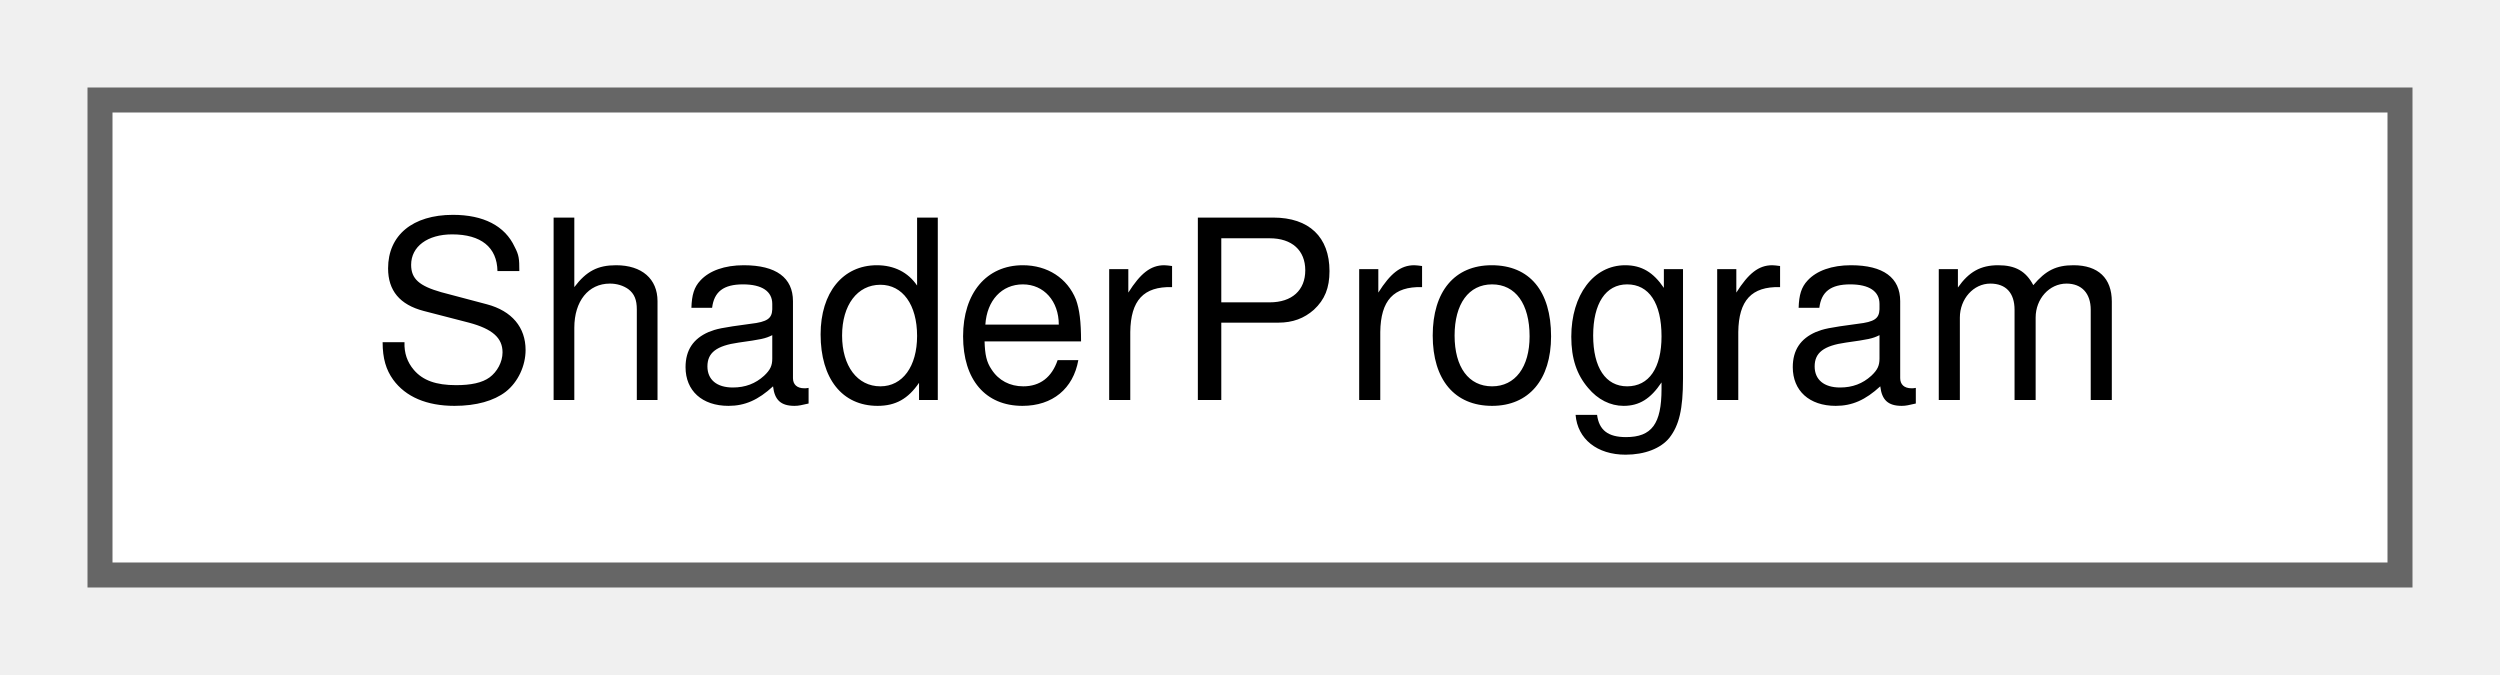
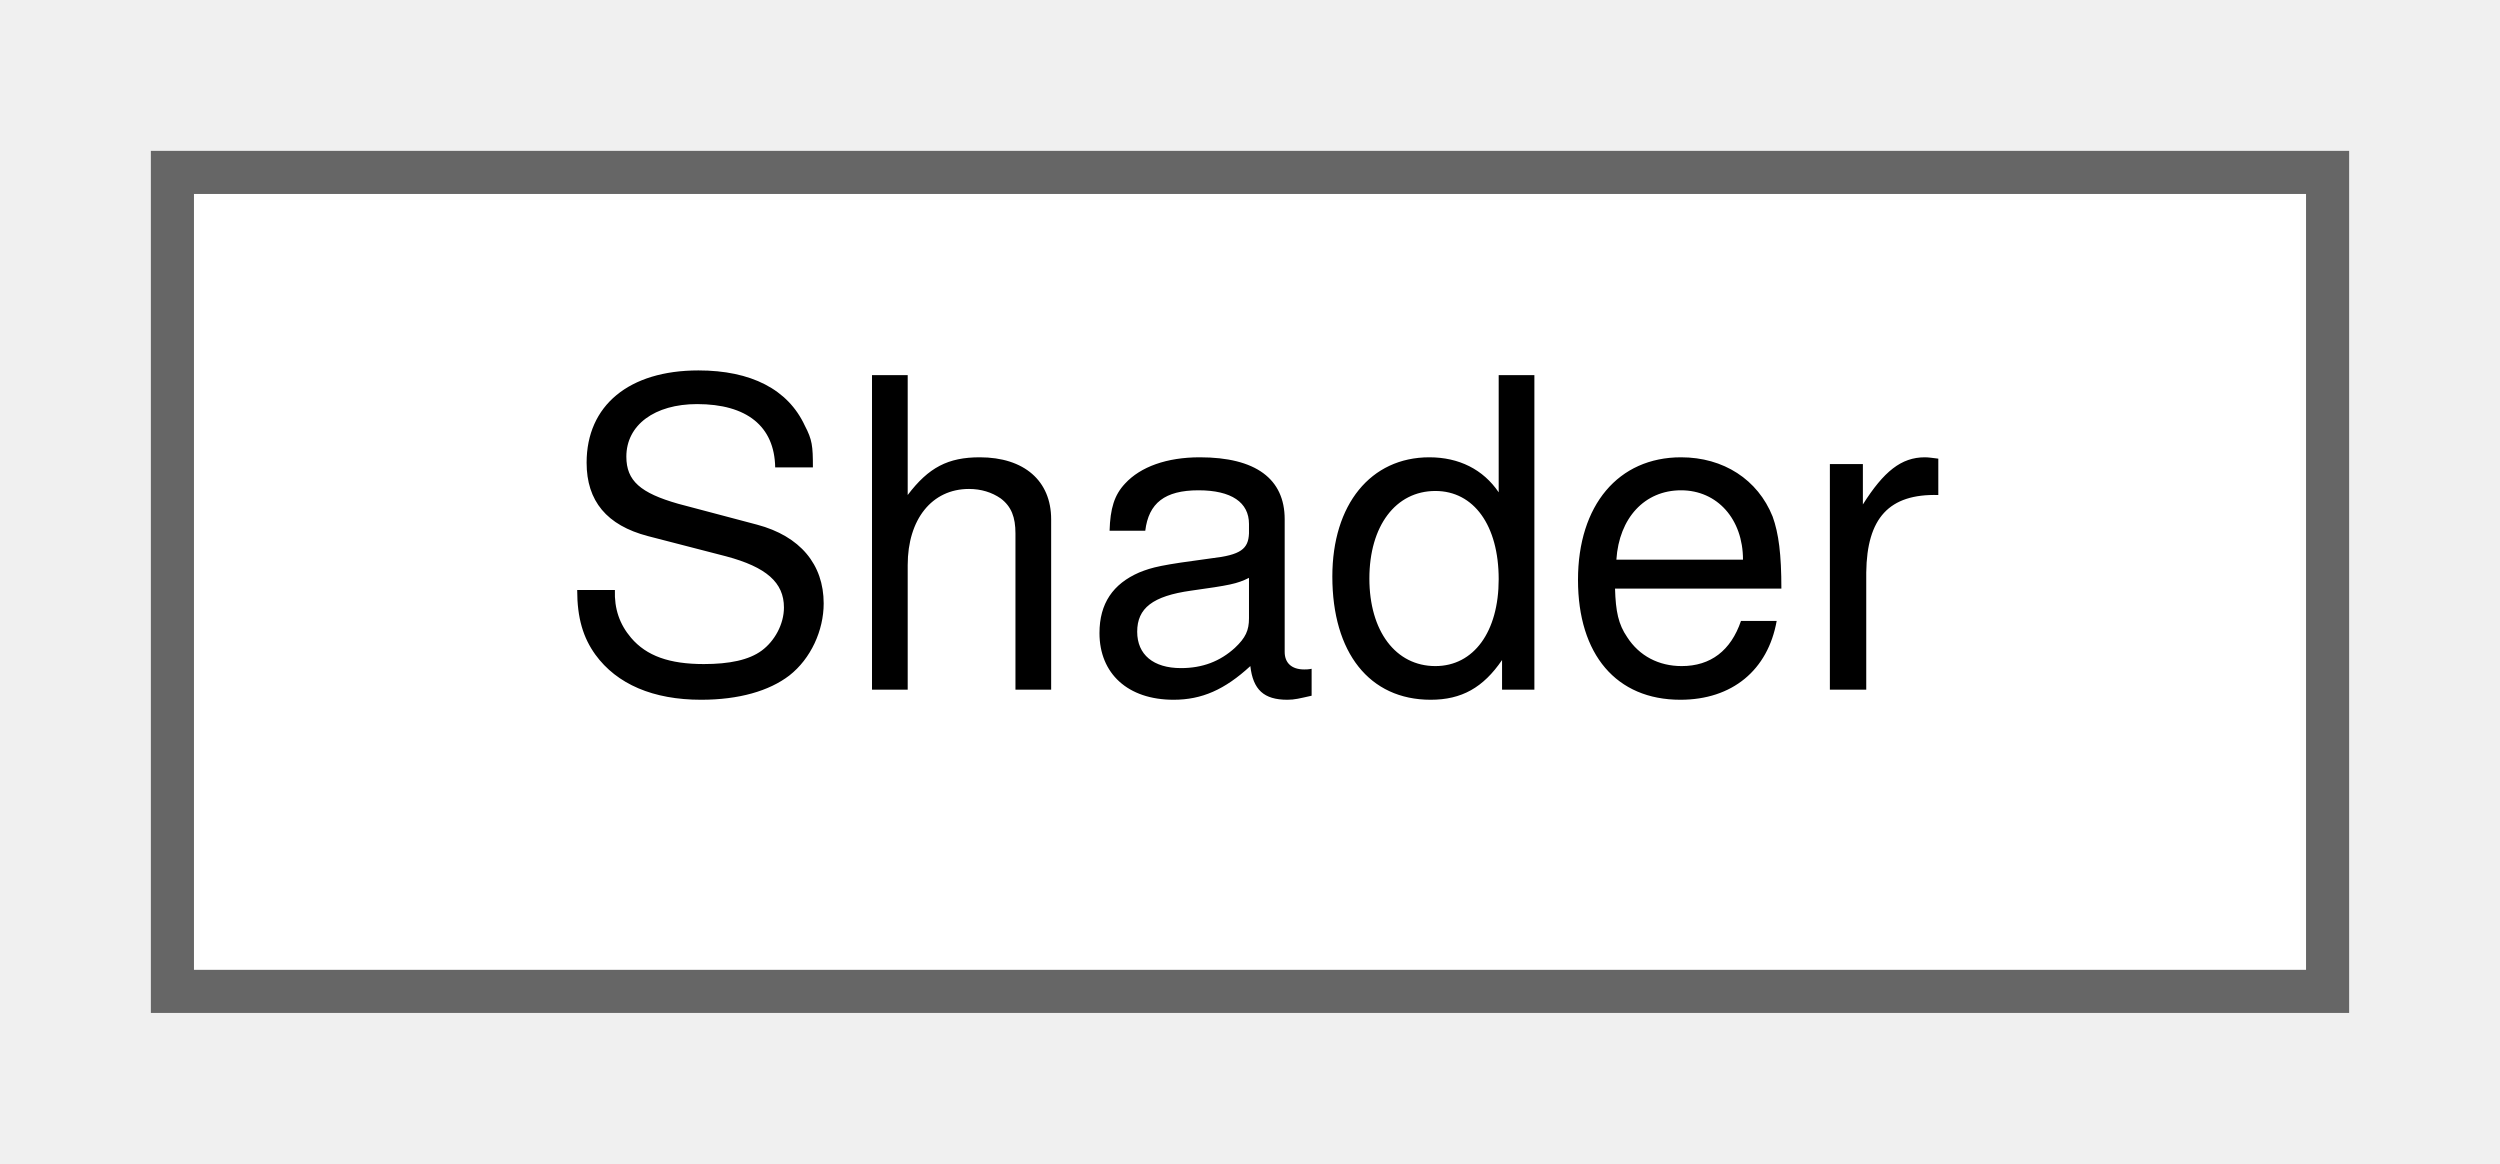
- <svg xmlns="http://www.w3.org/2000/svg" xmlns:xlink="http://www.w3.org/1999/xlink" width="100pt" height="27pt" viewBox="0.00 0.00 100.00 27.00">
+ <svg xmlns="http://www.w3.org/2000/svg" xmlns:xlink="http://www.w3.org/1999/xlink" width="58pt" height="27pt" viewBox="0.00 0.00 58.00 27.00">
  <g id="graph0" class="graph" transform="scale(1 1) rotate(0) translate(4 23)">
    <g id="Node000000" class="node">
      <g id="a_Node000000">
-         <a xlink:href="classShaderProgram.html" target="_top" xlink:title="Represents an OpenGL shader program.">
-           <polygon fill="white" stroke="#666666" points="92,-19 0,-19 0,0 92,0 92,-19" />
-           <text text-anchor="middle" x="46" y="-7" font-family="Helvetica,sans-Serif" font-size="10.00">ShaderProgram</text>
+         <a xlink:href="classShader.html" target="_top" xlink:title="Represents an OpenGL shader.">
+           <polygon fill="white" stroke="#666666" points="50,-19 0,-19 0,0 50,0 50,-19" />
+           <text text-anchor="middle" x="25" y="-7" font-family="Helvetica,sans-Serif" font-size="10.00">Shader</text>
        </a>
      </g>
    </g>
  </g>
</svg>
